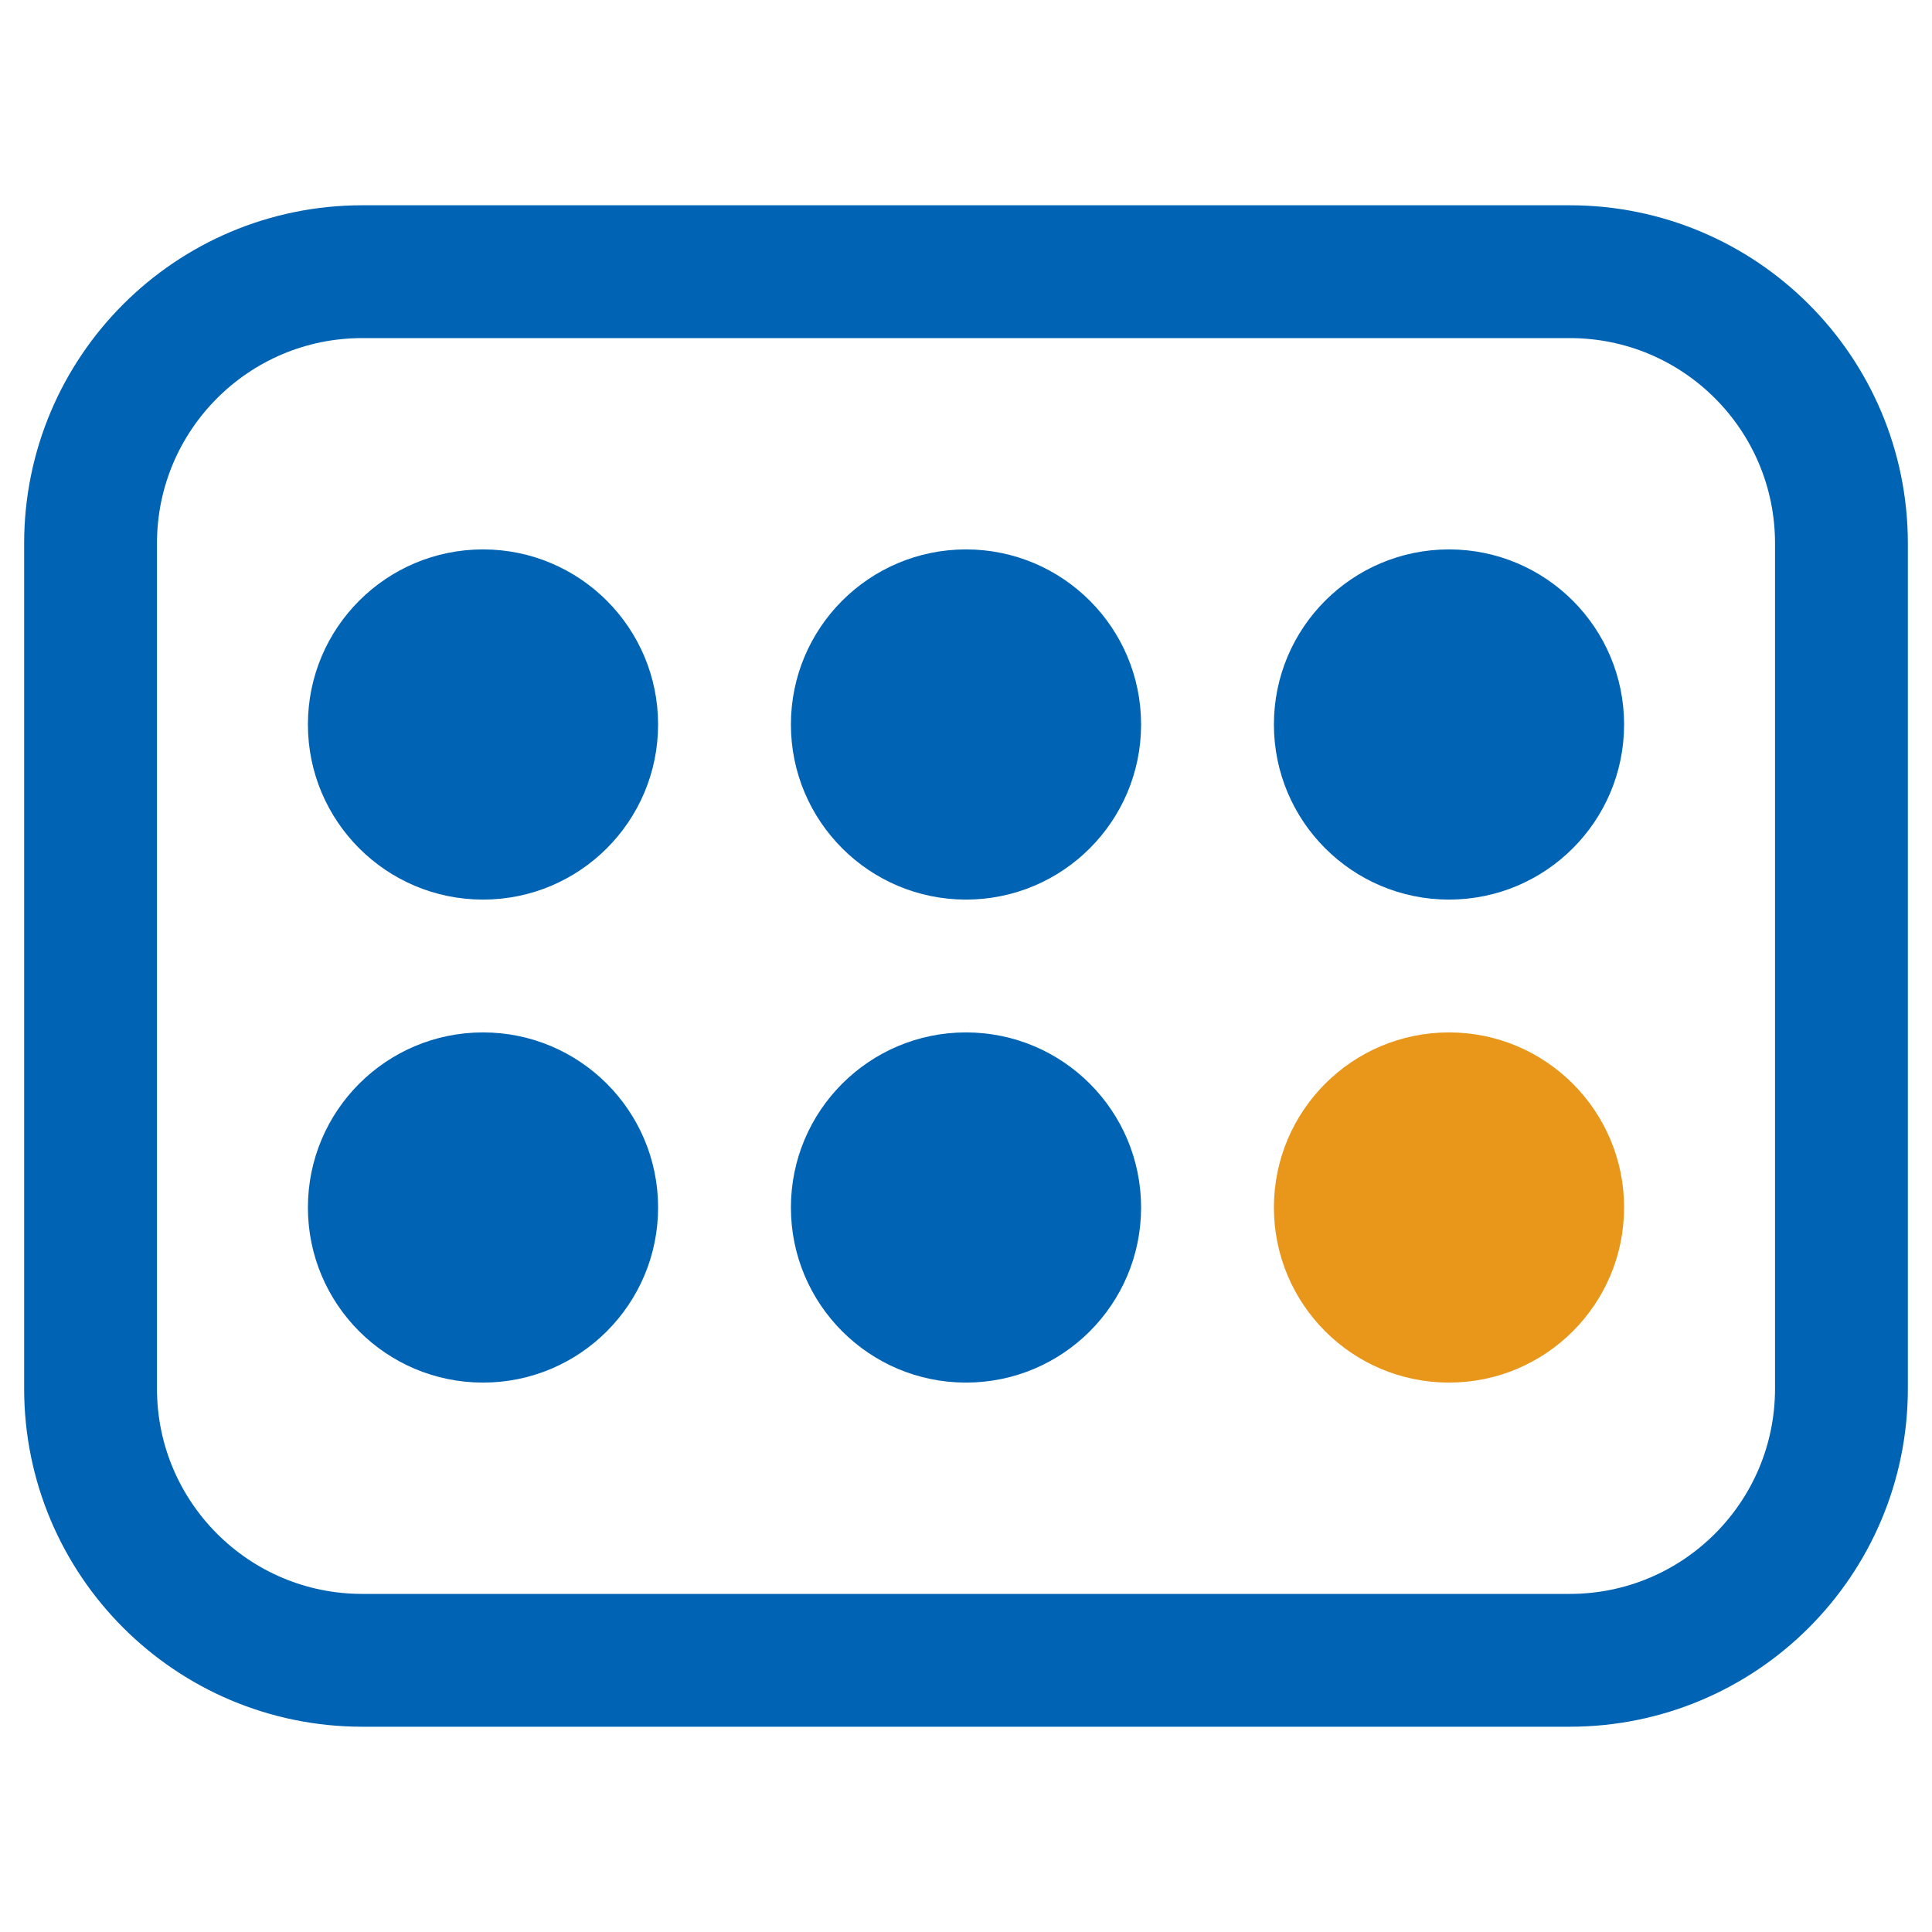
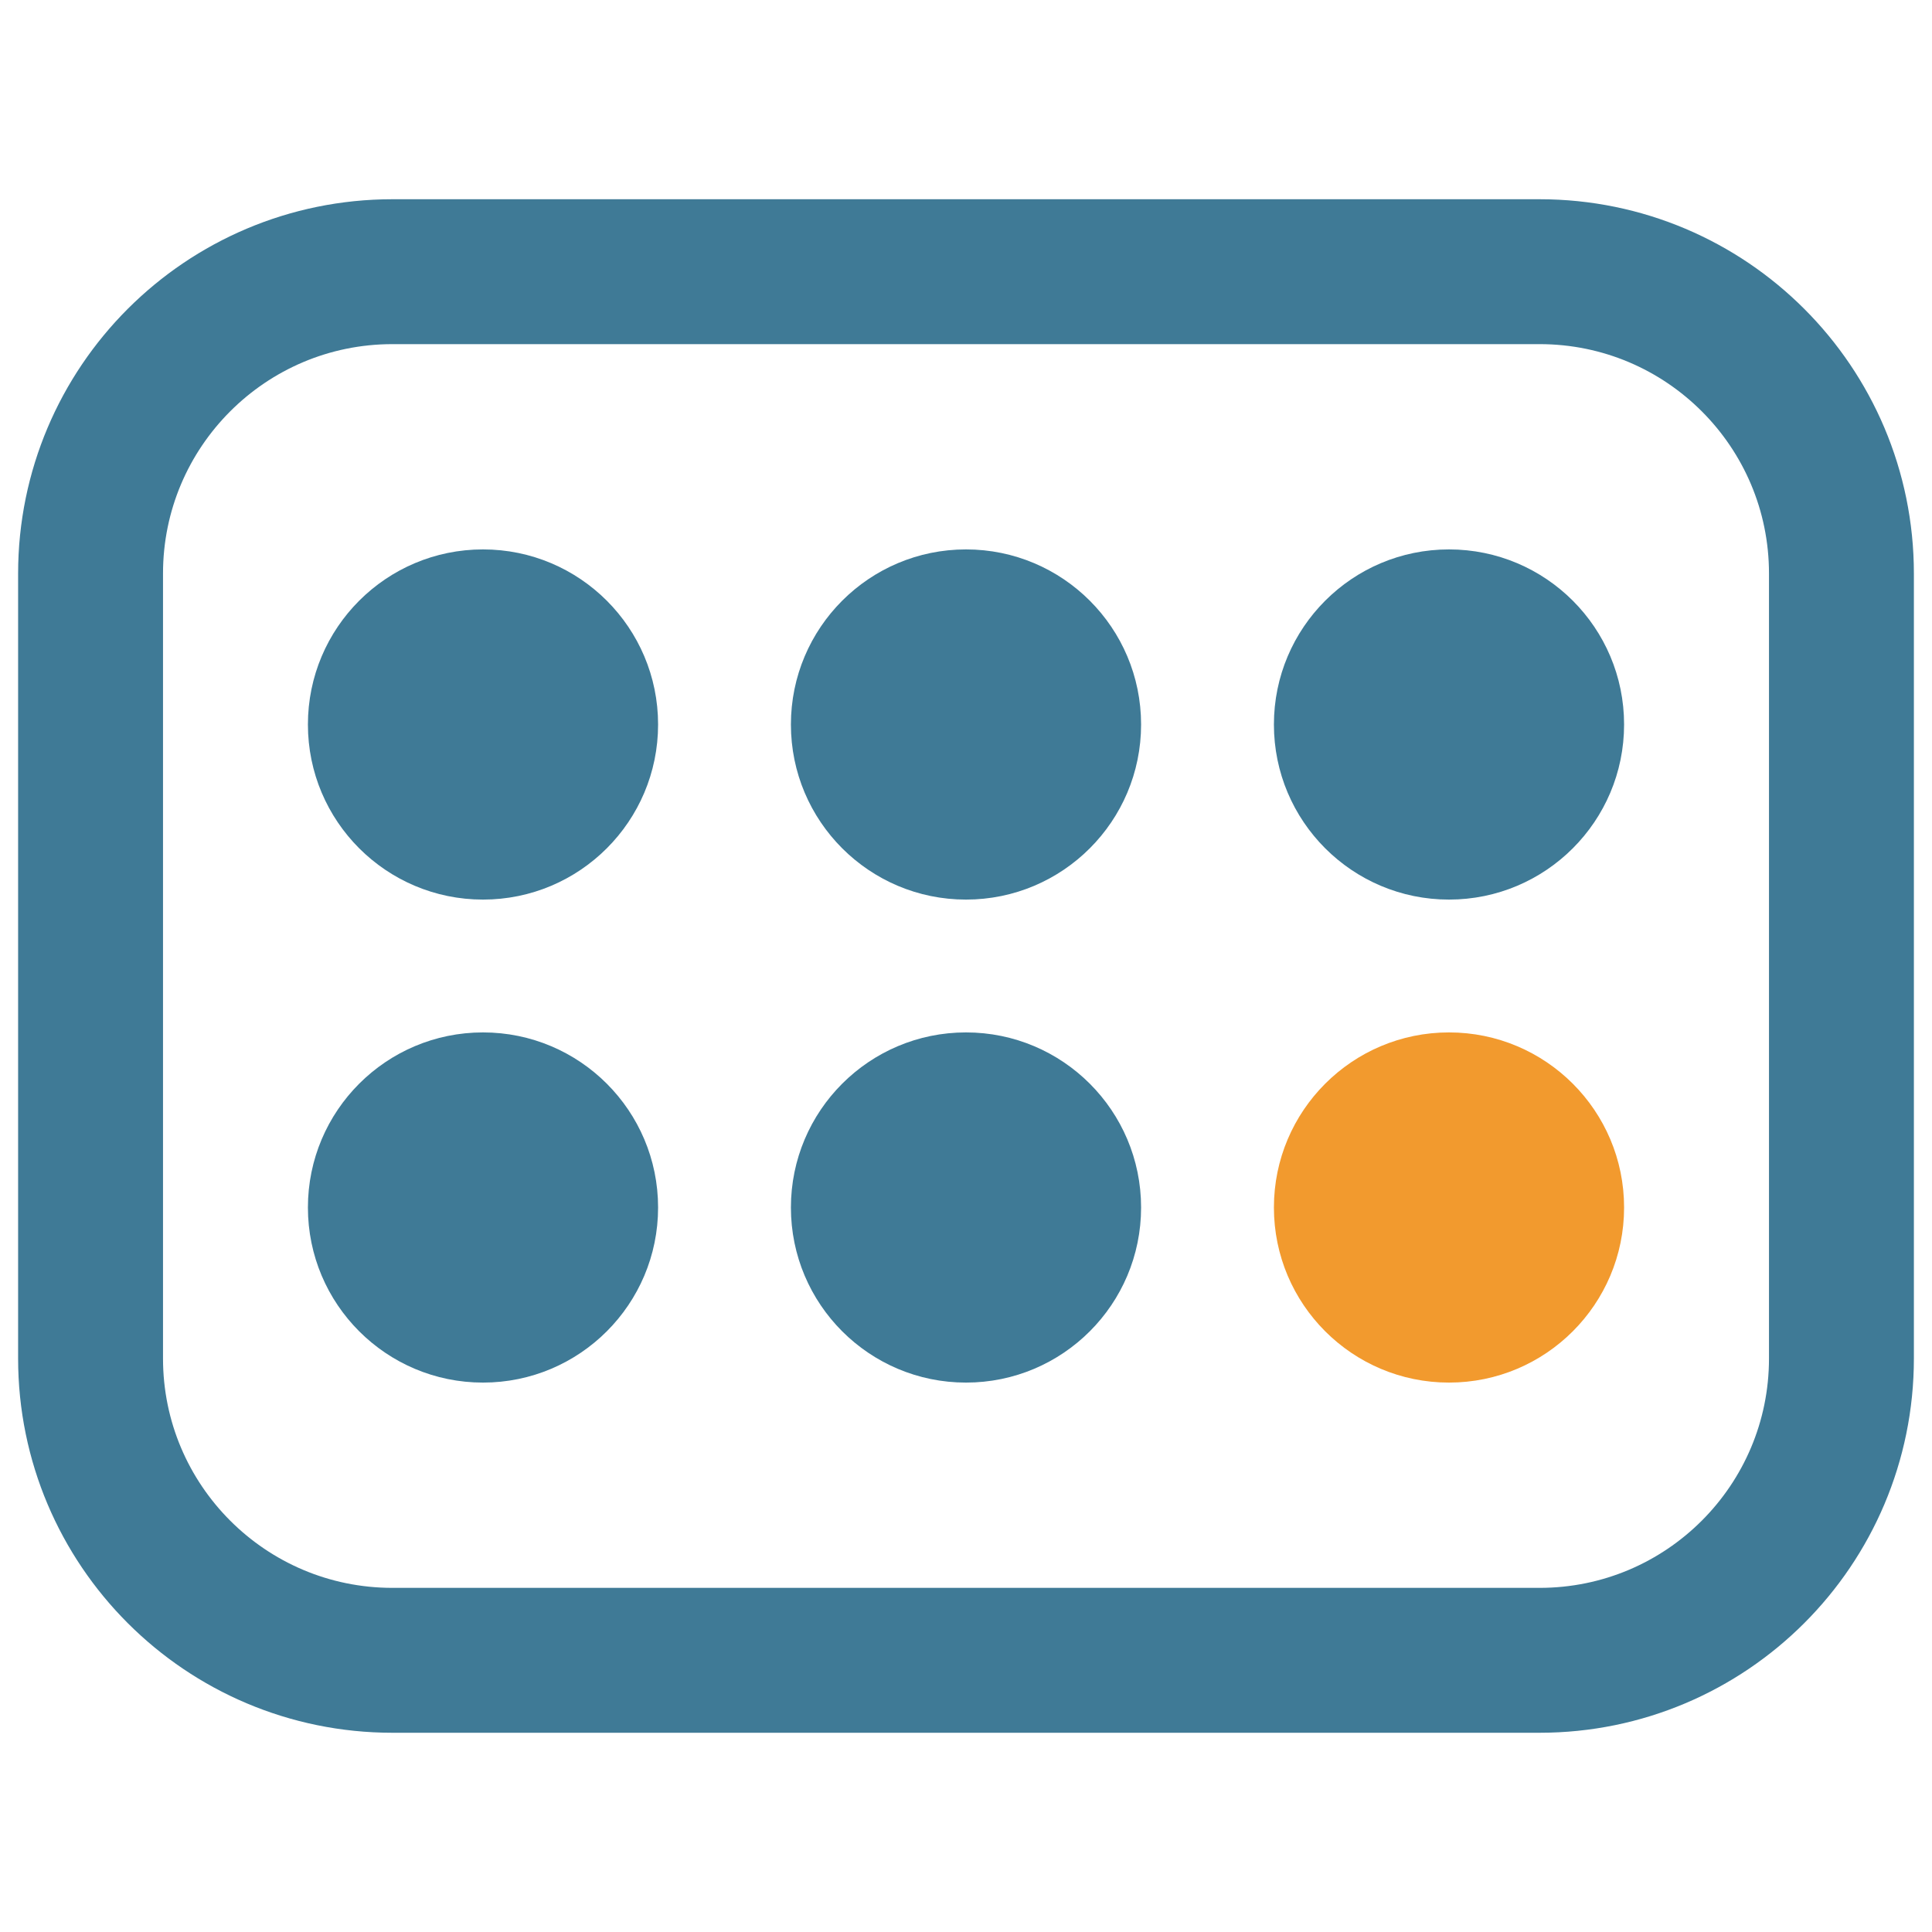
<svg xmlns="http://www.w3.org/2000/svg" viewBox="0 0 32 32" fill="none">
-   <rect x="1.5" y="4.5" width="29" height="23" rx="4.5" stroke="#0063b3" stroke-width="2.2" />
-   <g fill="#0063b3">
+   <rect x="1.5" y="4.5" width="29" height="23" rx="5" stroke="#3f7a96" stroke-width="2.4" />
+   <g fill="#3f7a96">
    <circle cx="8" cy="12" r="2.9" />
    <circle cx="16" cy="12" r="2.9" />
    <circle cx="24" cy="12" r="2.9" />
    <circle cx="8" cy="20" r="2.9" />
    <circle cx="16" cy="20" r="2.9" />
  </g>
-   <circle cx="24" cy="20" r="2.9" fill="#e8971a" />
+   <circle cx="24" cy="20" r="2.9" fill="#f29a2e" />
</svg>
